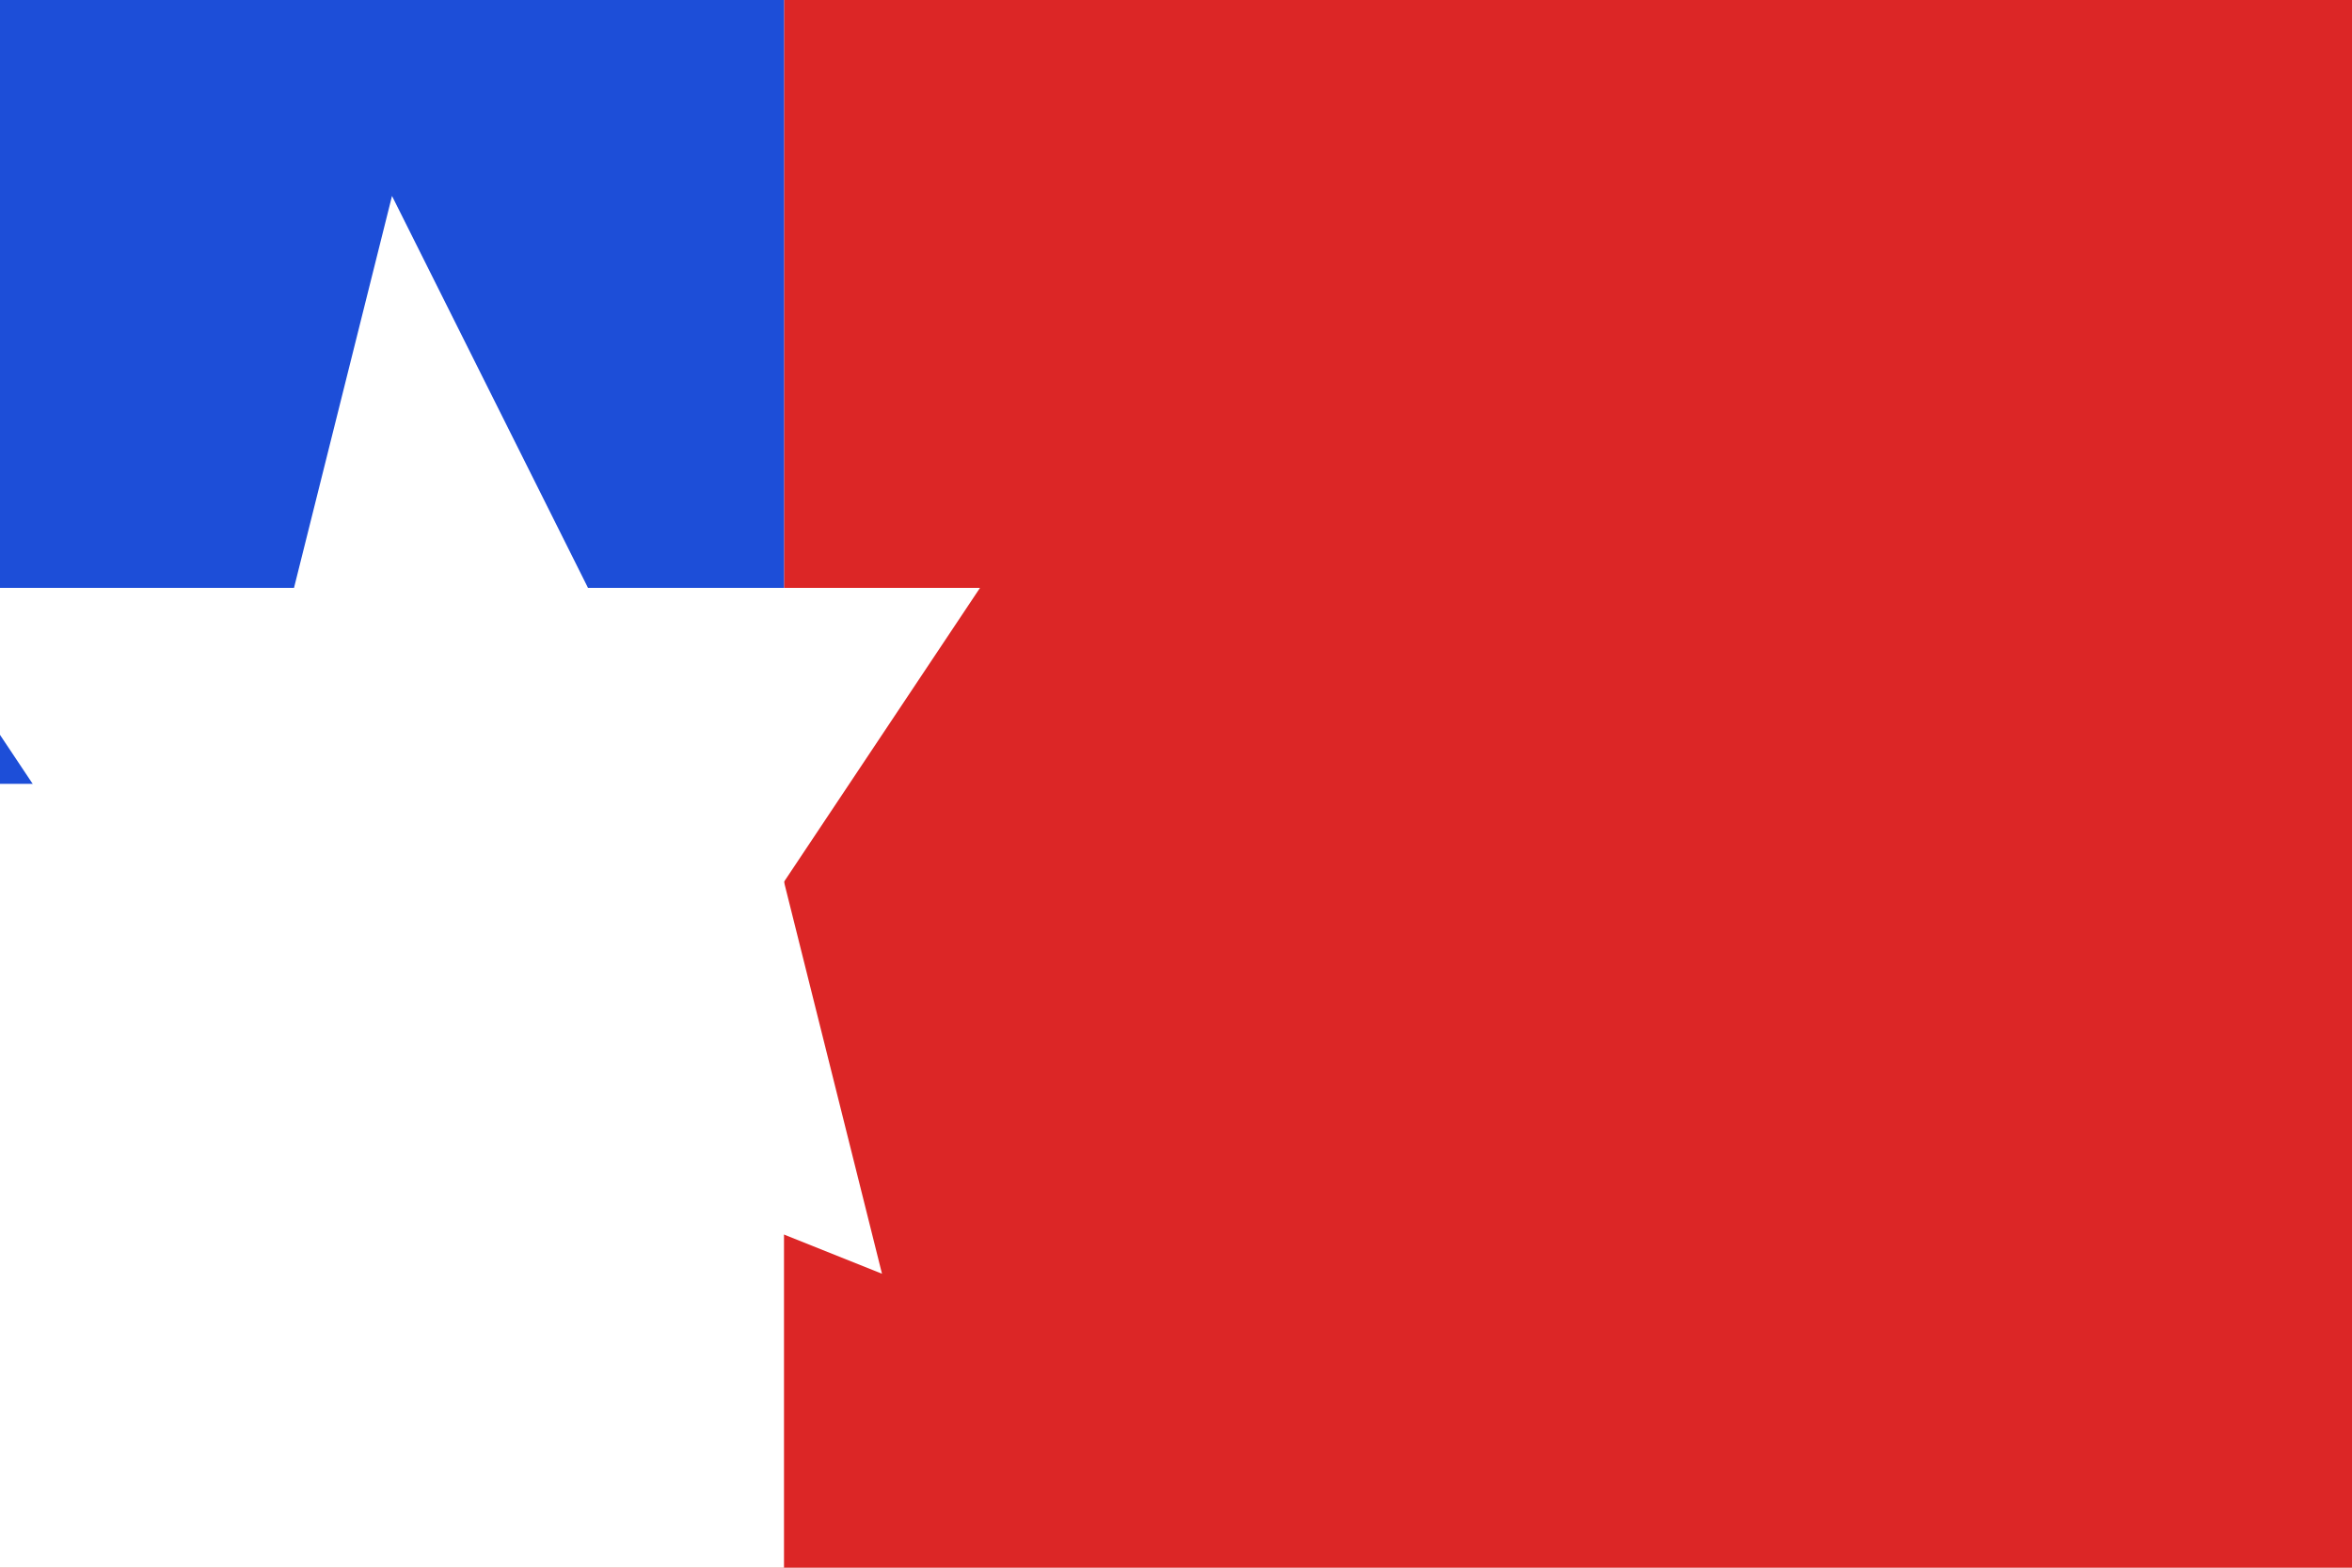
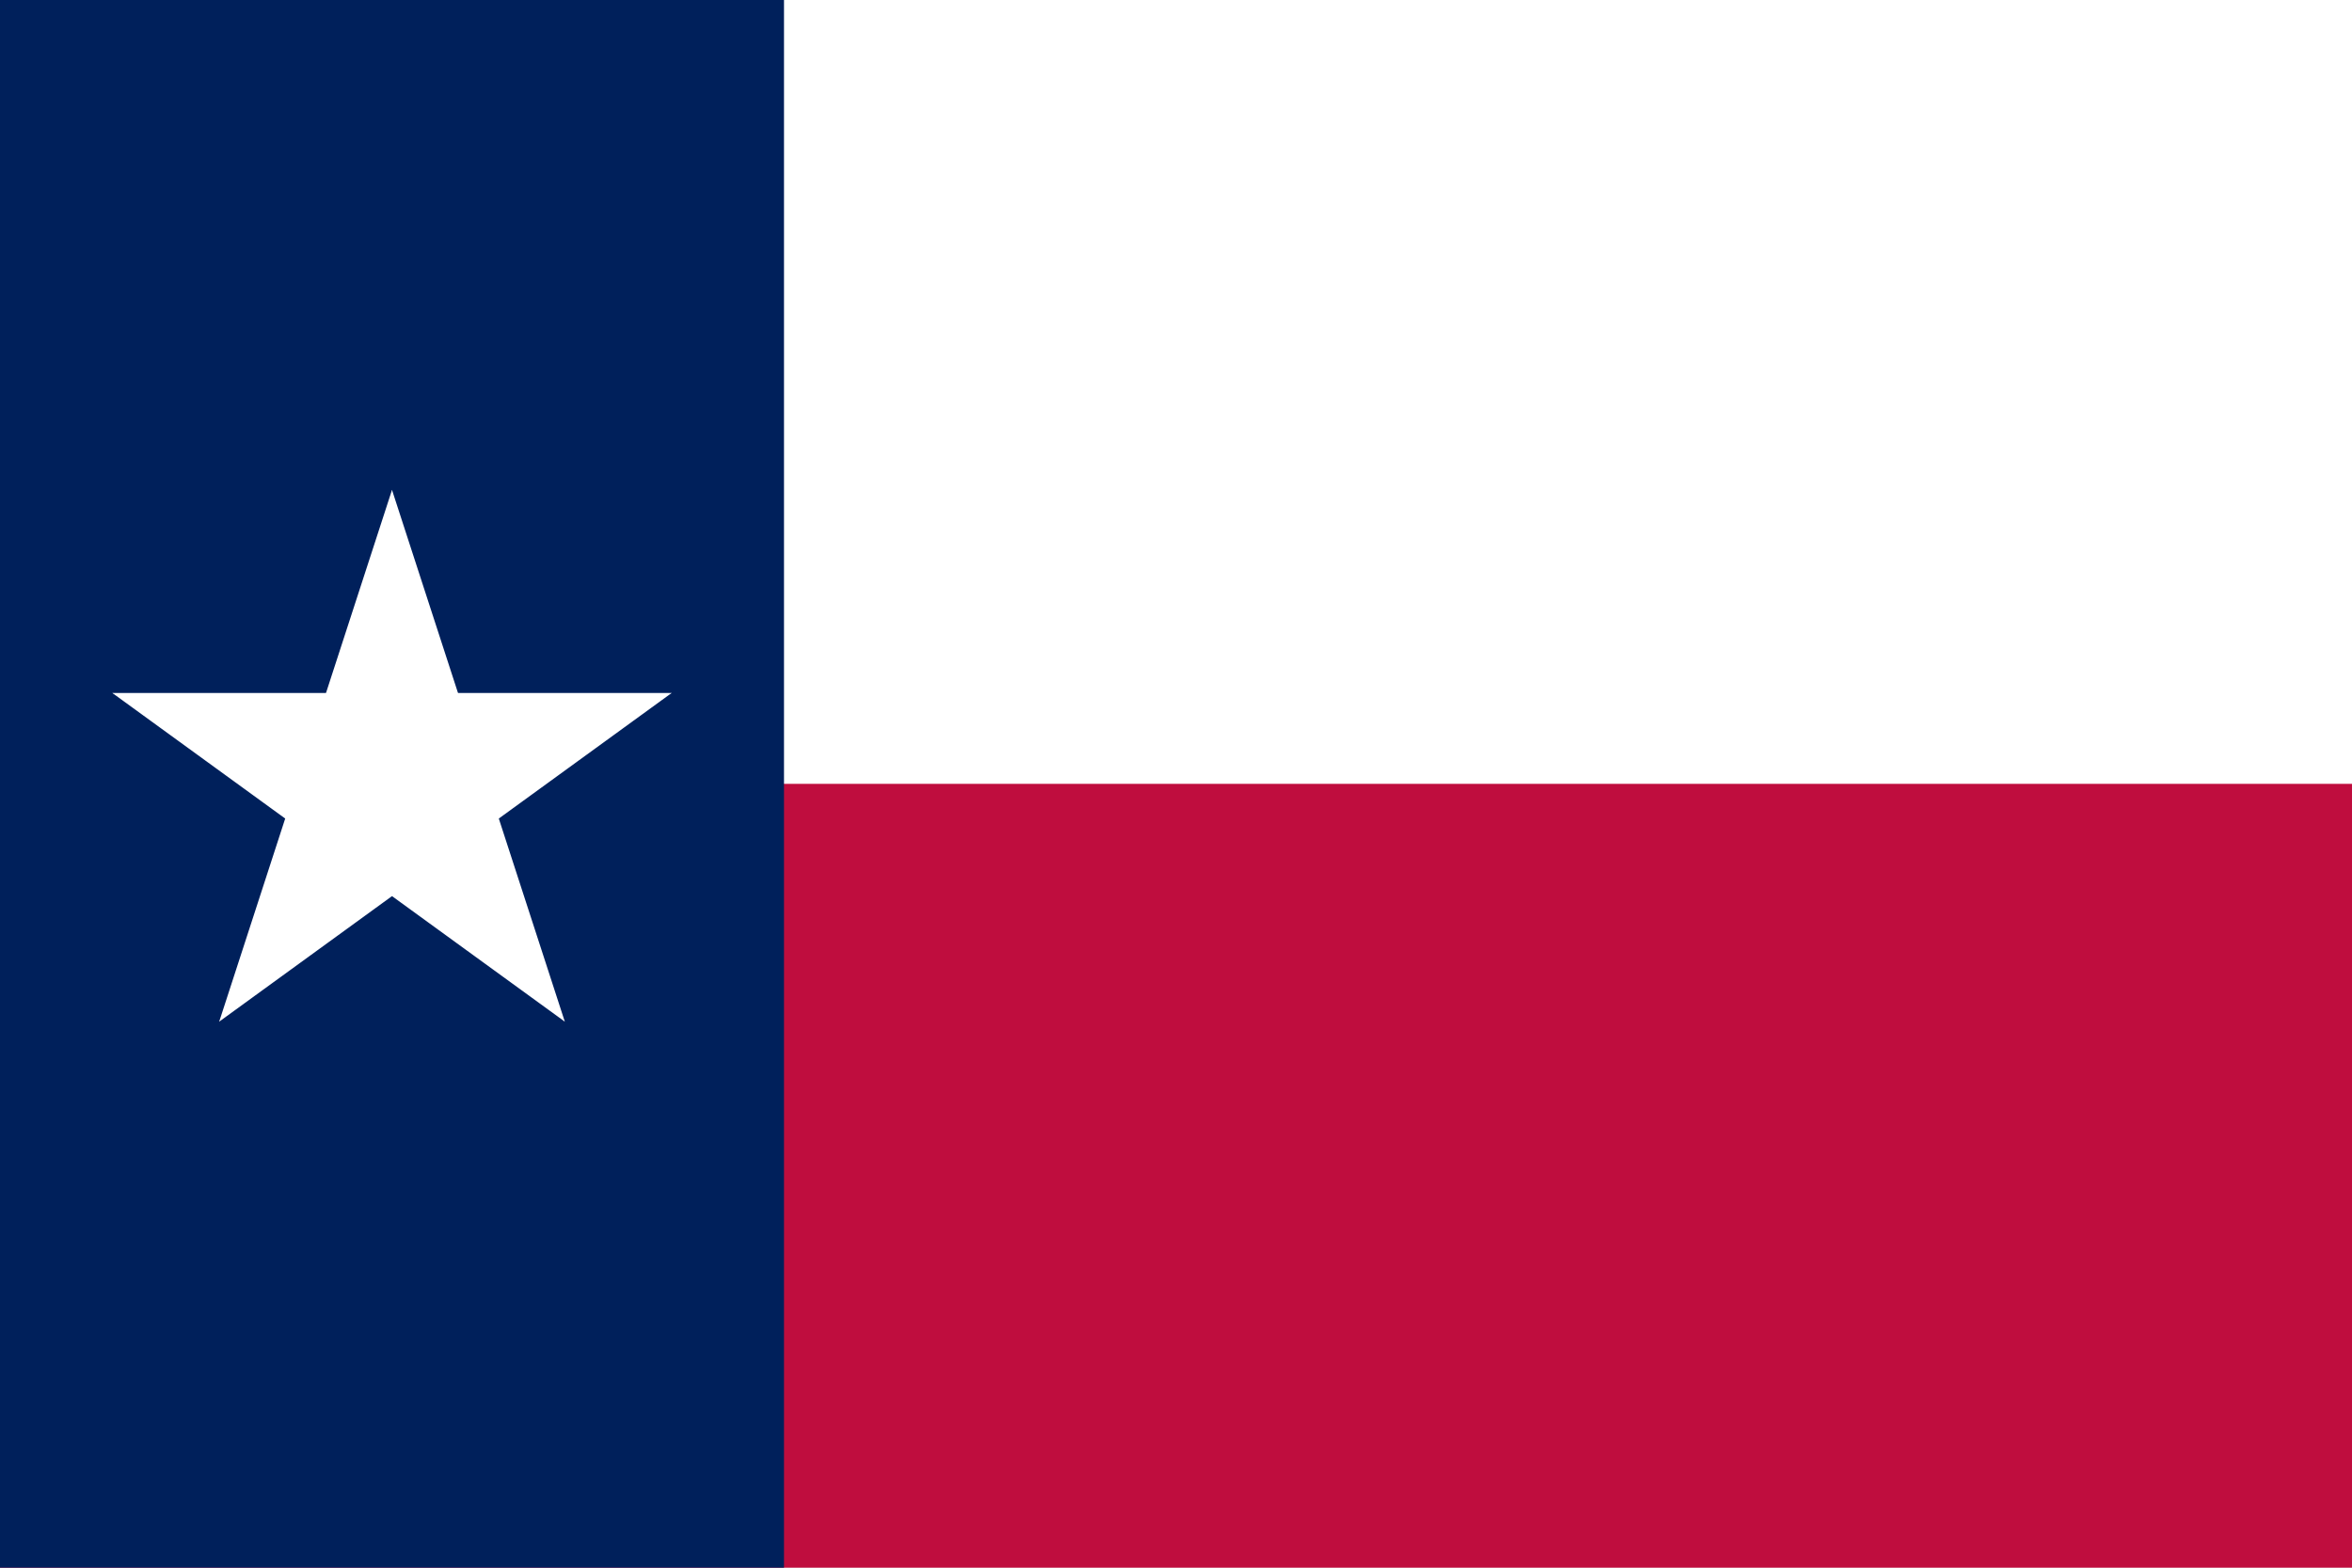
- <svg xmlns="http://www.w3.org/2000/svg" width="24" height="16" viewBox="0 0 24 16">
-   <rect x="0" y="0" width="24" height="16" fill="#DC2626" />
-   <rect x="0" y="0" width="8" height="16" fill="#FFFFFF" />
-   <rect x="0" y="0" width="8" height="8" fill="#1D4ED8" />
-   <polygon points="4,2 6,6 10,6 8,9 9,13 4,11 0,13 1,9 -1,6 3,6" fill="#FFFFFF" />
+ <svg xmlns="http://www.w3.org/2000/svg" xmlns:xlink="http://www.w3.org/1999/xlink" width="900" height="600">
+   <path d="M0 0h900v600H0z" fill="#BF0D3E" />
+   <path d="M0 0h900v300H0z" fill="#FFF" />
+   <path d="M0 0h300v600H0z" fill="#00205B" />
+   <g fill="#FFF" transform="translate(150 300)">
+     <g id="b">
+       <path id="a" d="M0-112.5V0h50" transform="rotate(18 0 -112.5)" />
+       <use xlink:href="#a" transform="scale(-1 1)" />
+     </g>
+     <use xlink:href="#b" transform="rotate(72)" />
+     <use xlink:href="#b" transform="rotate(144)" />
+     <use xlink:href="#b" transform="rotate(216)" />
+     <use xlink:href="#b" transform="rotate(288)" />
+   </g>
</svg>
